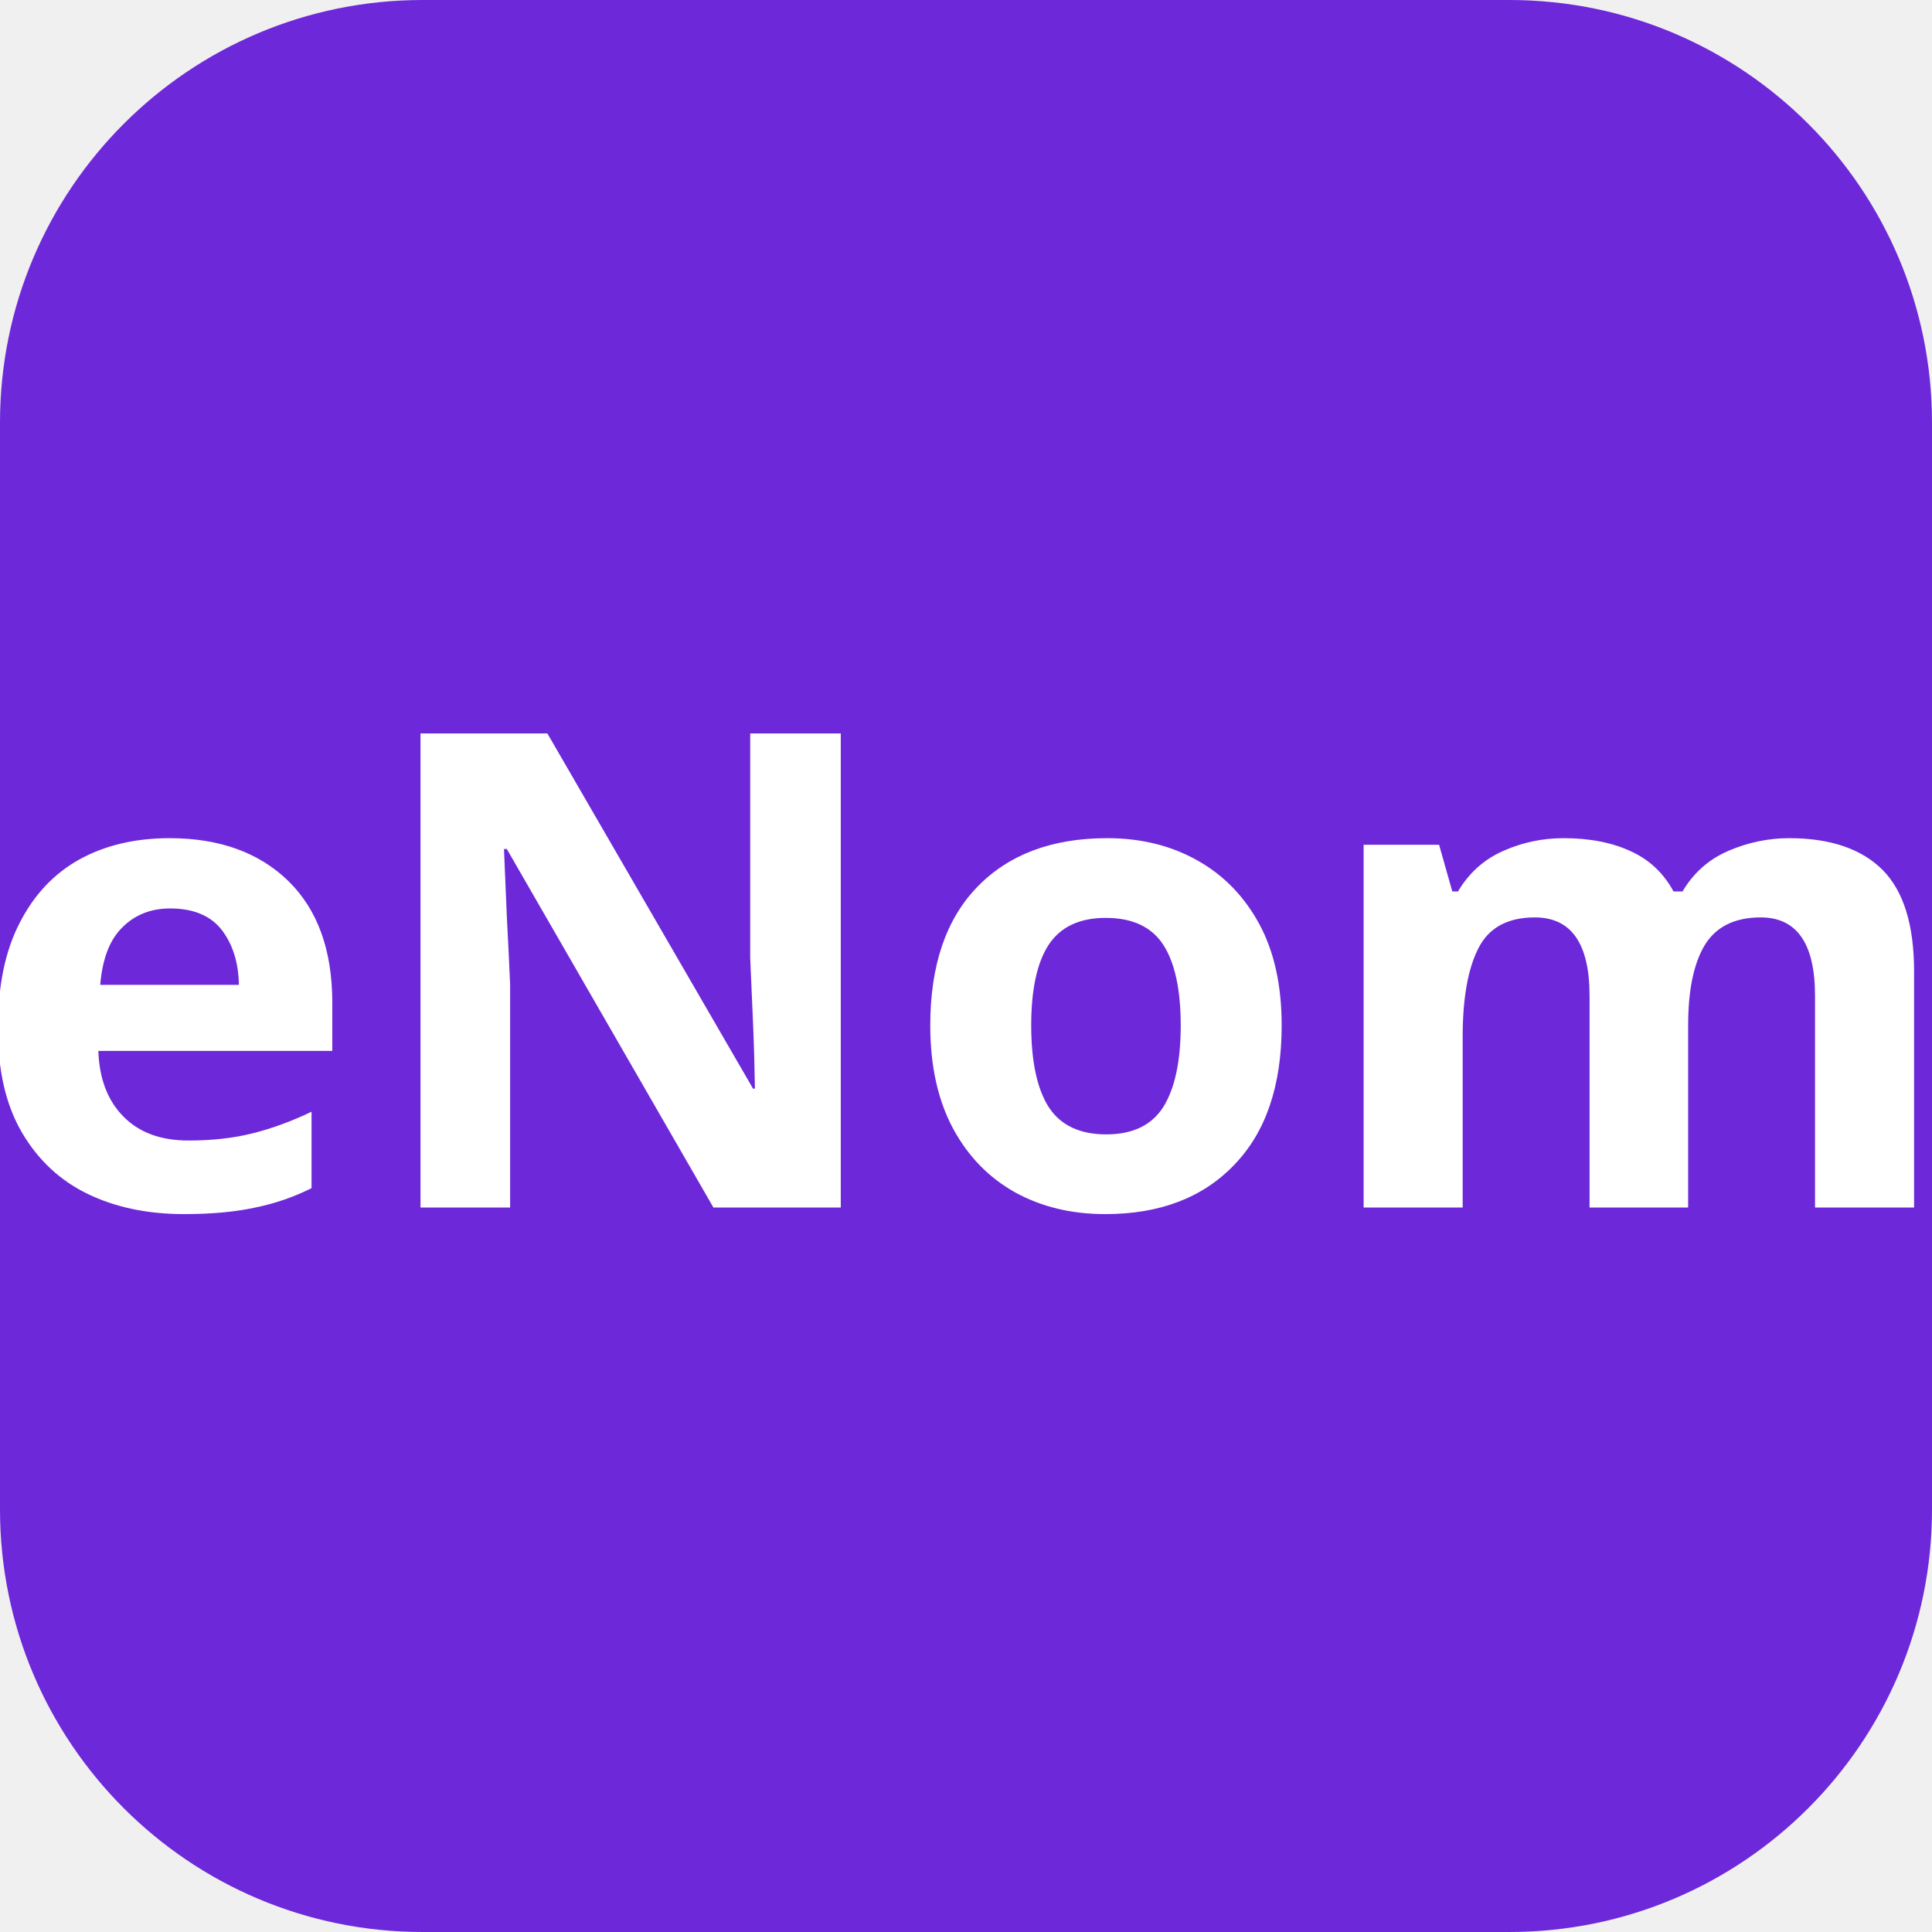
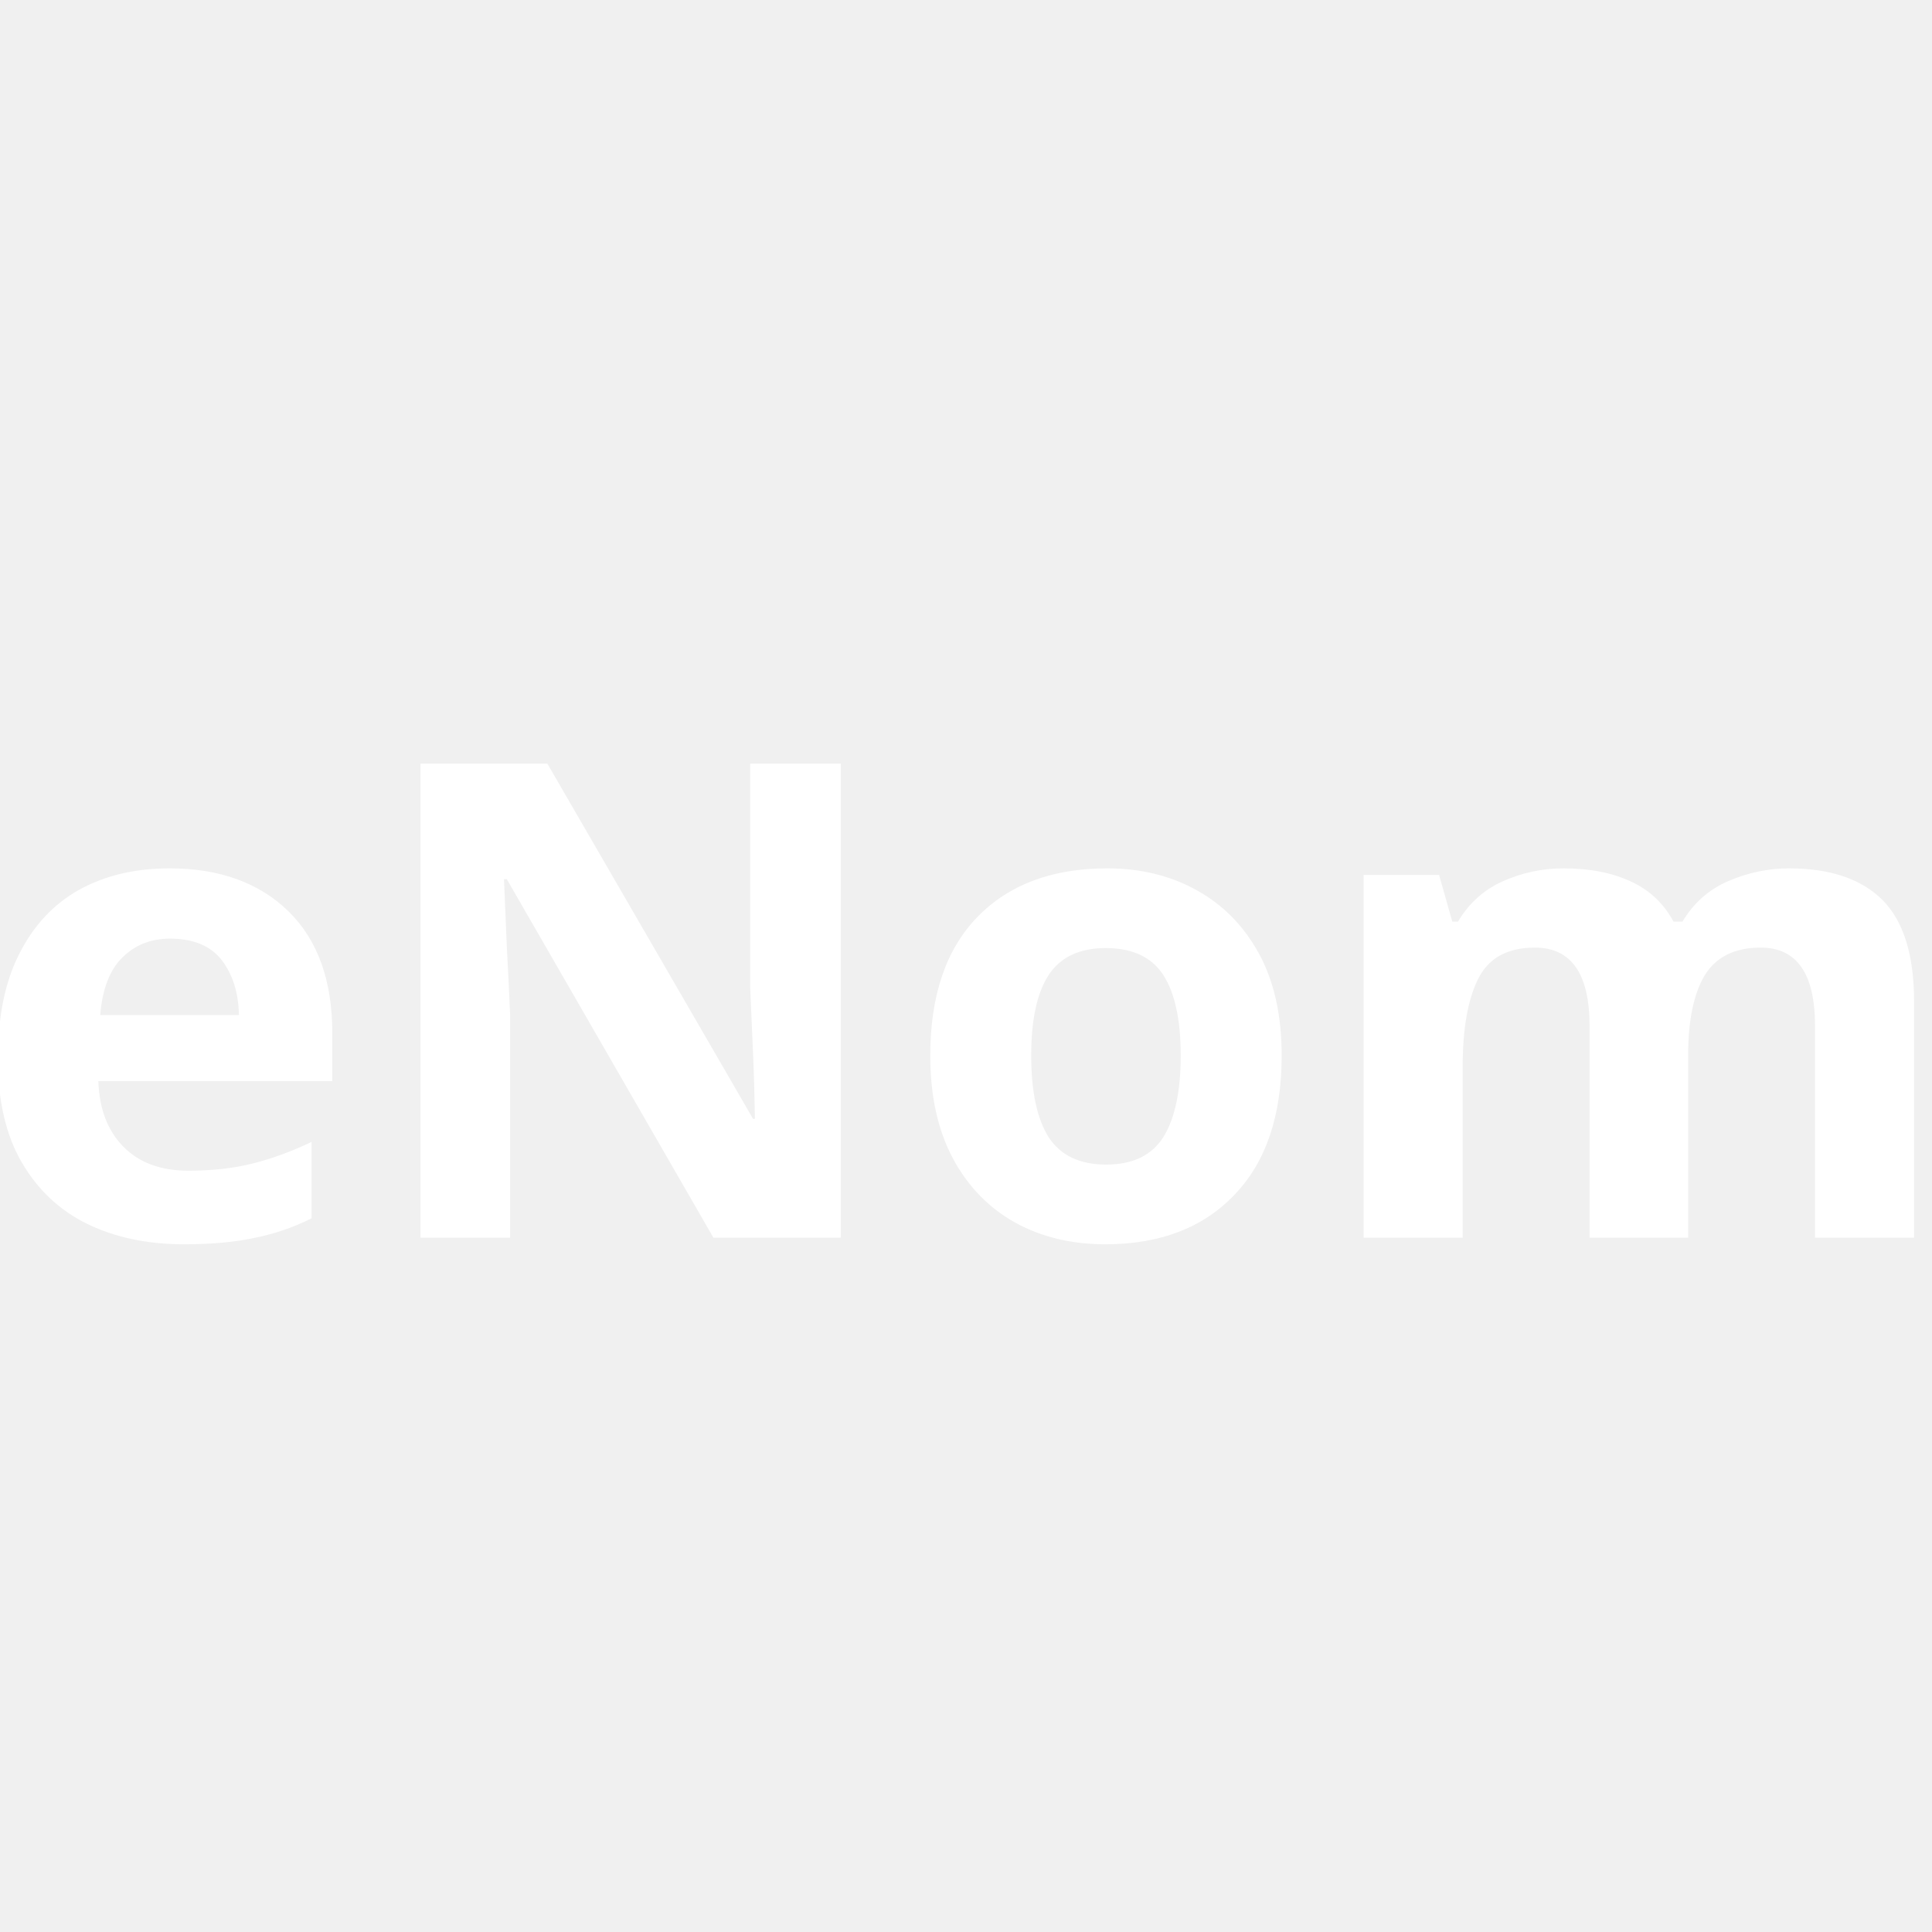
- <svg xmlns="http://www.w3.org/2000/svg" viewBox="0 0 64 64">
-   <rect width="64" height="64" rx="14" fill="#6d28d9" />
-   <text x="32" y="40" text-anchor="middle" font-family="system-ui,sans-serif" font-weight="700" font-size="22" fill="#fff">eNom</text>
+ <svg xmlns="http://www.w3.org/2000/svg" role="img" viewBox="0 0 64 64">
+   <text x="32" y="41" text-anchor="middle" font-family="system-ui,sans-serif" font-weight="700" font-size="22" fill="#fff">eNom</text>
</svg>
